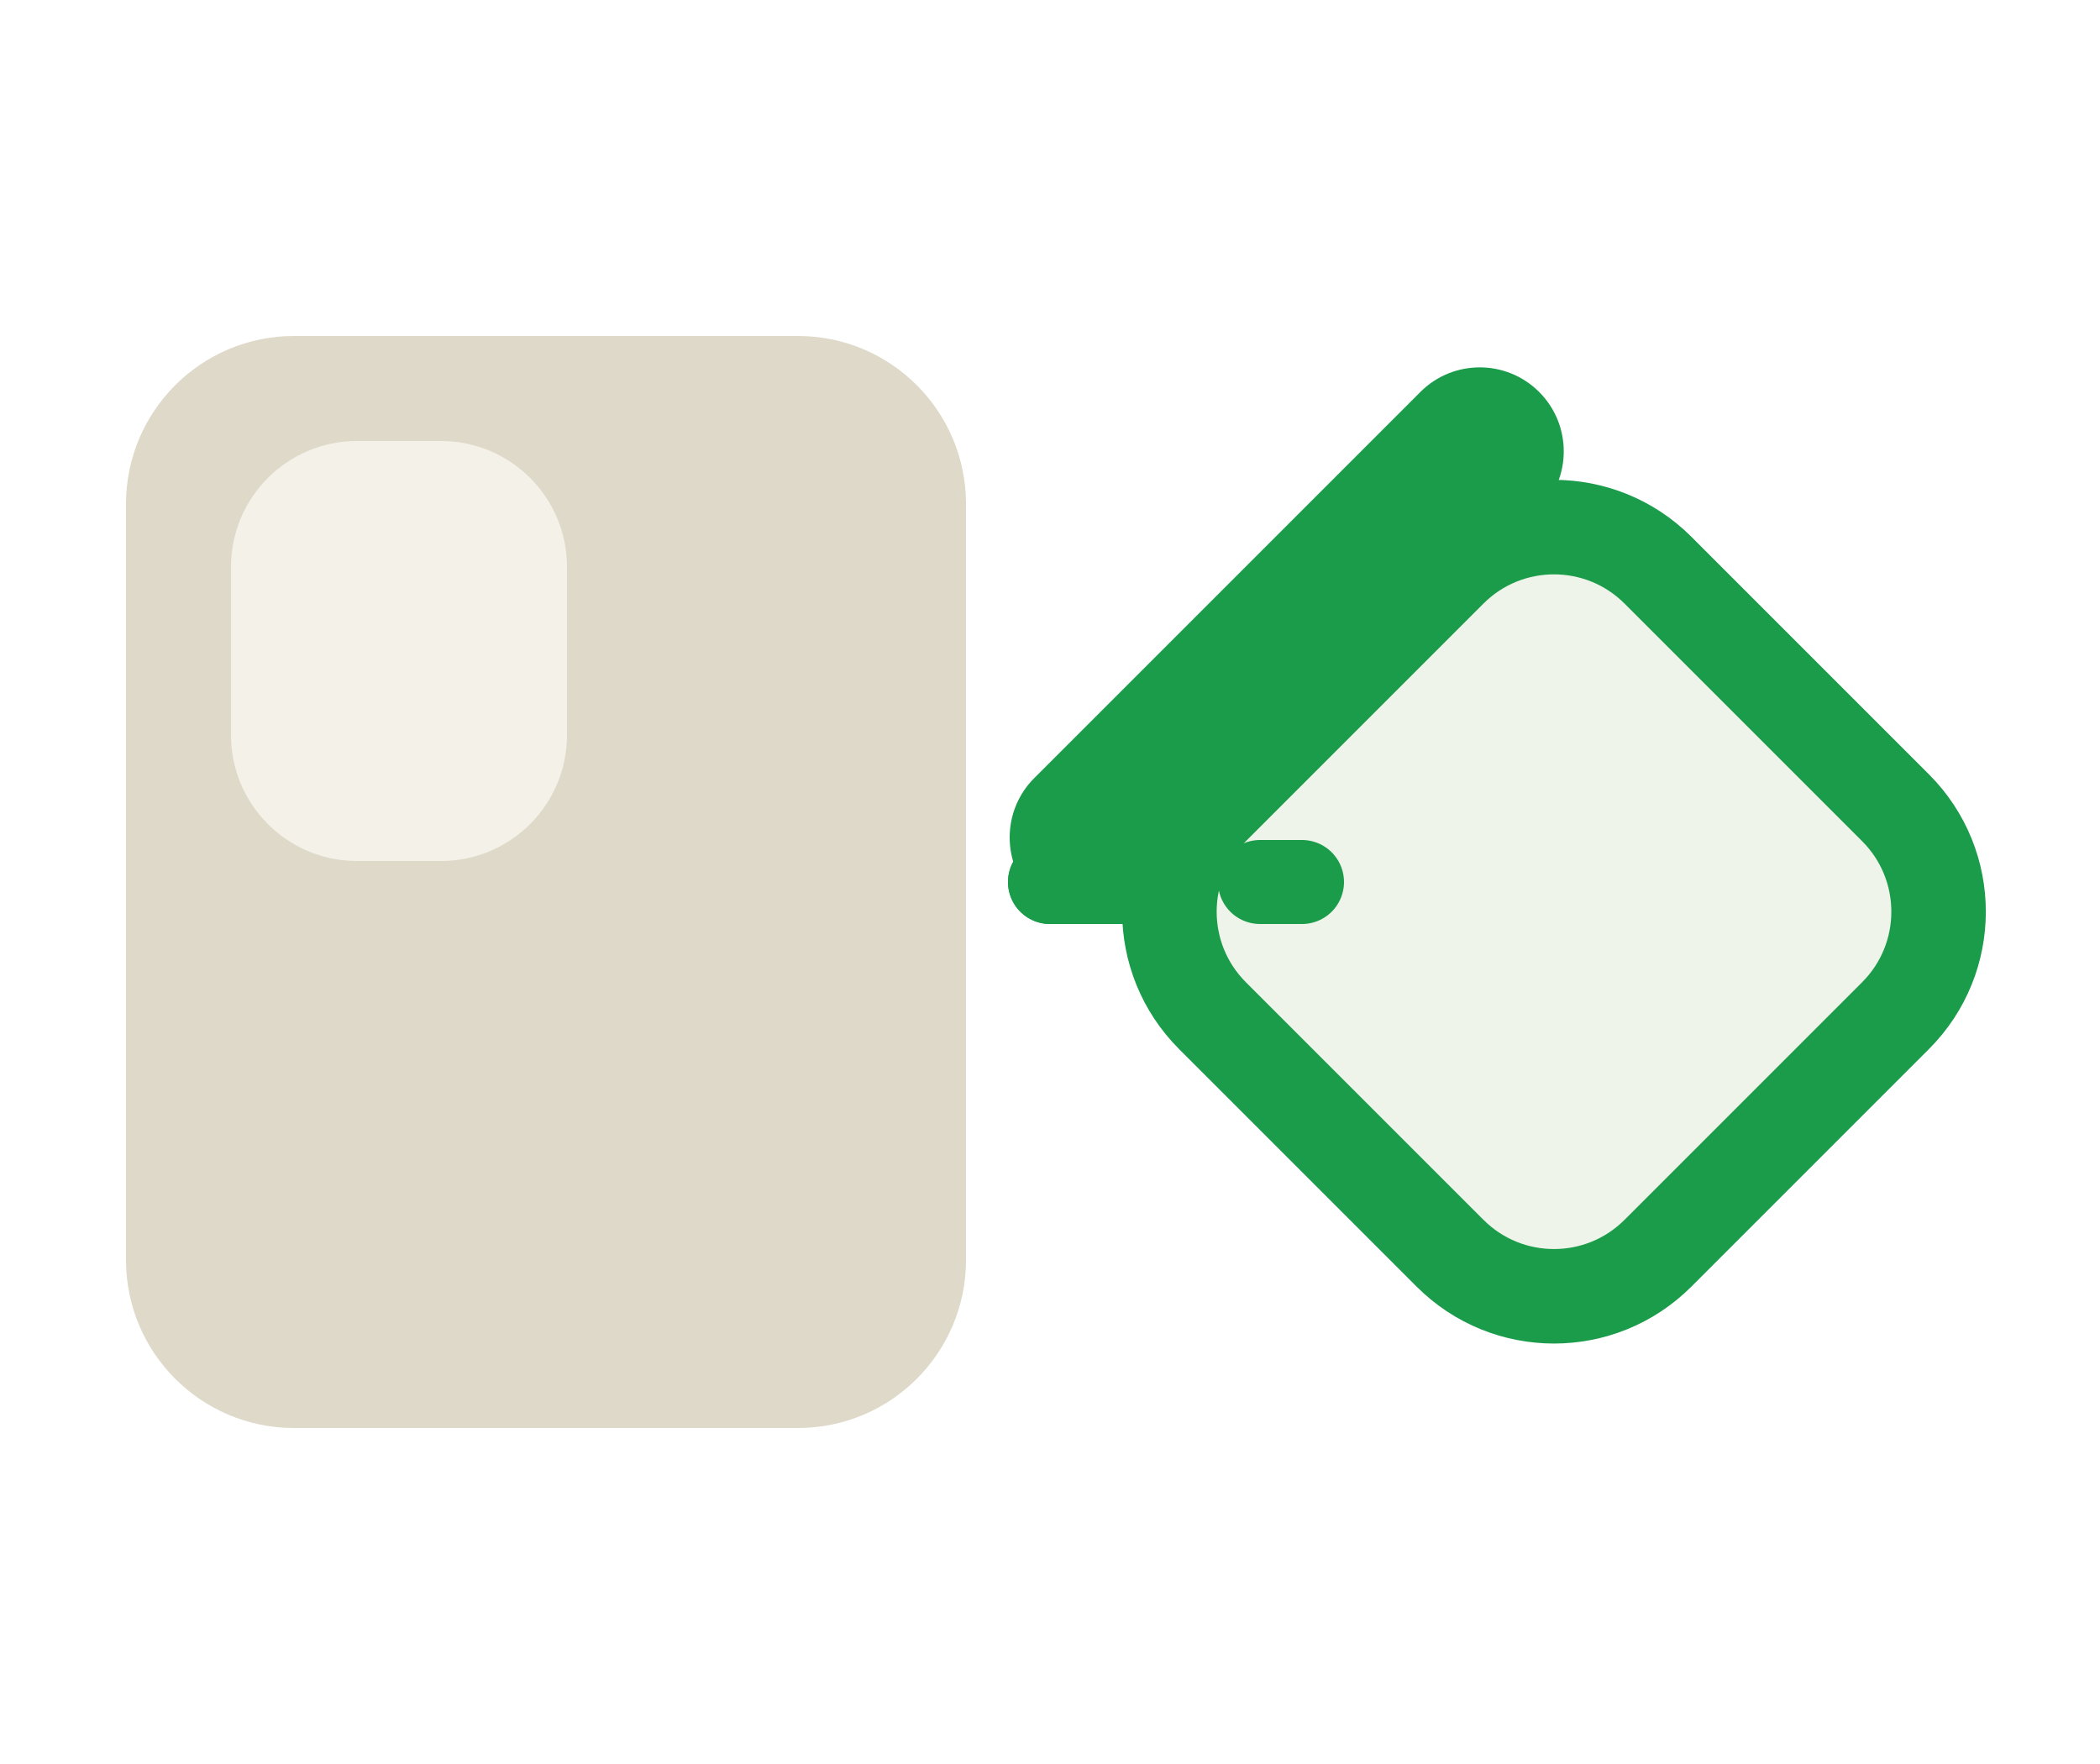
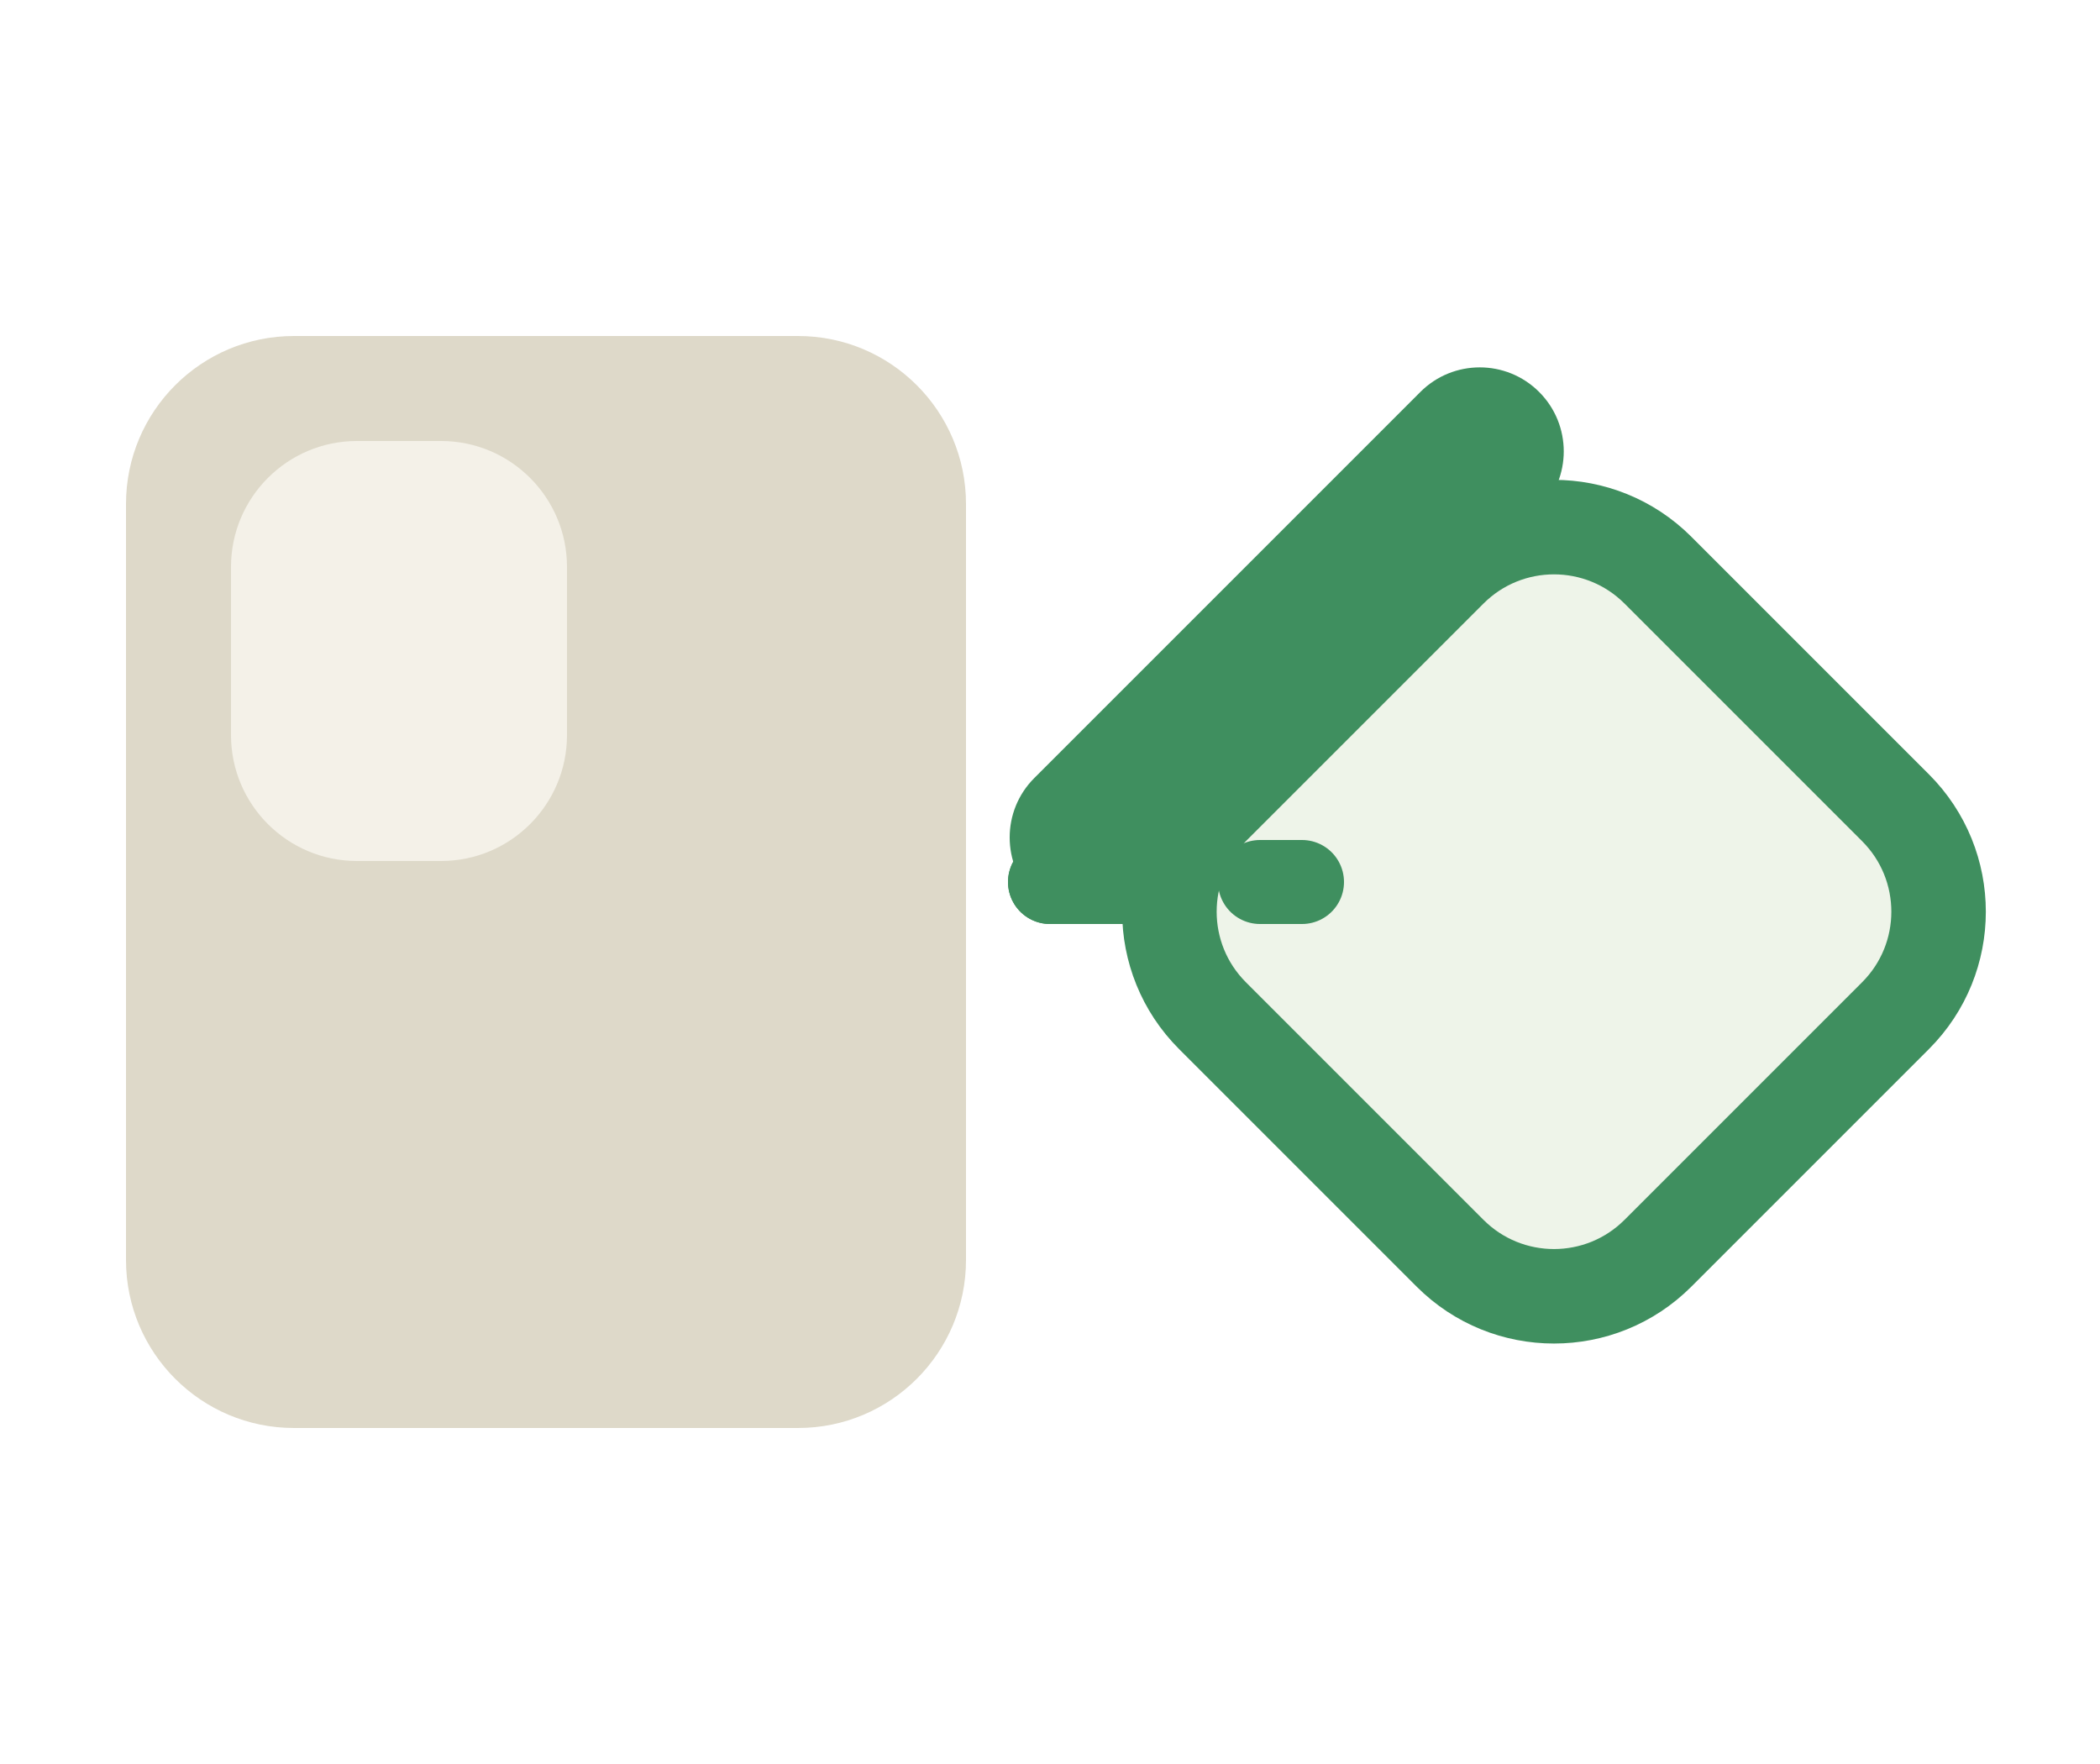
<svg xmlns="http://www.w3.org/2000/svg" width="100" height="84" viewBox="0 0 100 84" fill="none" stroke-linecap="round" stroke-linejoin="round">
  <rect x="6" y="16" width="40" height="52" rx="8" fill="#ded9c9" />
  <rect x="11" y="21" width="16" height="20" rx="6" fill="#f4f1e8" />
  <g transform="rotate(45 74 42)">
-     <rect x="60" y="28" width="30" height="30" rx="7" fill="#eef4e9" stroke="#1a9c4a" stroke-width="4.5" />
-     <rect x="53" y="26" width="8" height="34" rx="4" fill="#1a9c4a" />
+     <rect x="60" y="28" width="30" height="30" rx="7" fill="#eef4e9" stroke="#3f8f5f" stroke-width="4.5" />
+     <rect x="53" y="26" width="8" height="34" rx="4" fill="#3f8f5f" />
  </g>
-   <path d="M50 42 h12" stroke="#1a9c4a" stroke-width="4" stroke-dasharray="5 5" />
-   <path d="M50 42 L60 30" stroke="#1a9c4a" stroke-width="4" stroke-dasharray="5 5" />
+   <path d="M50 42 h12" stroke="#3f8f5f" stroke-width="4" stroke-dasharray="5 5" />
+   <path d="M50 42 L60 30" stroke="#3f8f5f" stroke-width="4" stroke-dasharray="5 5" />
</svg>
